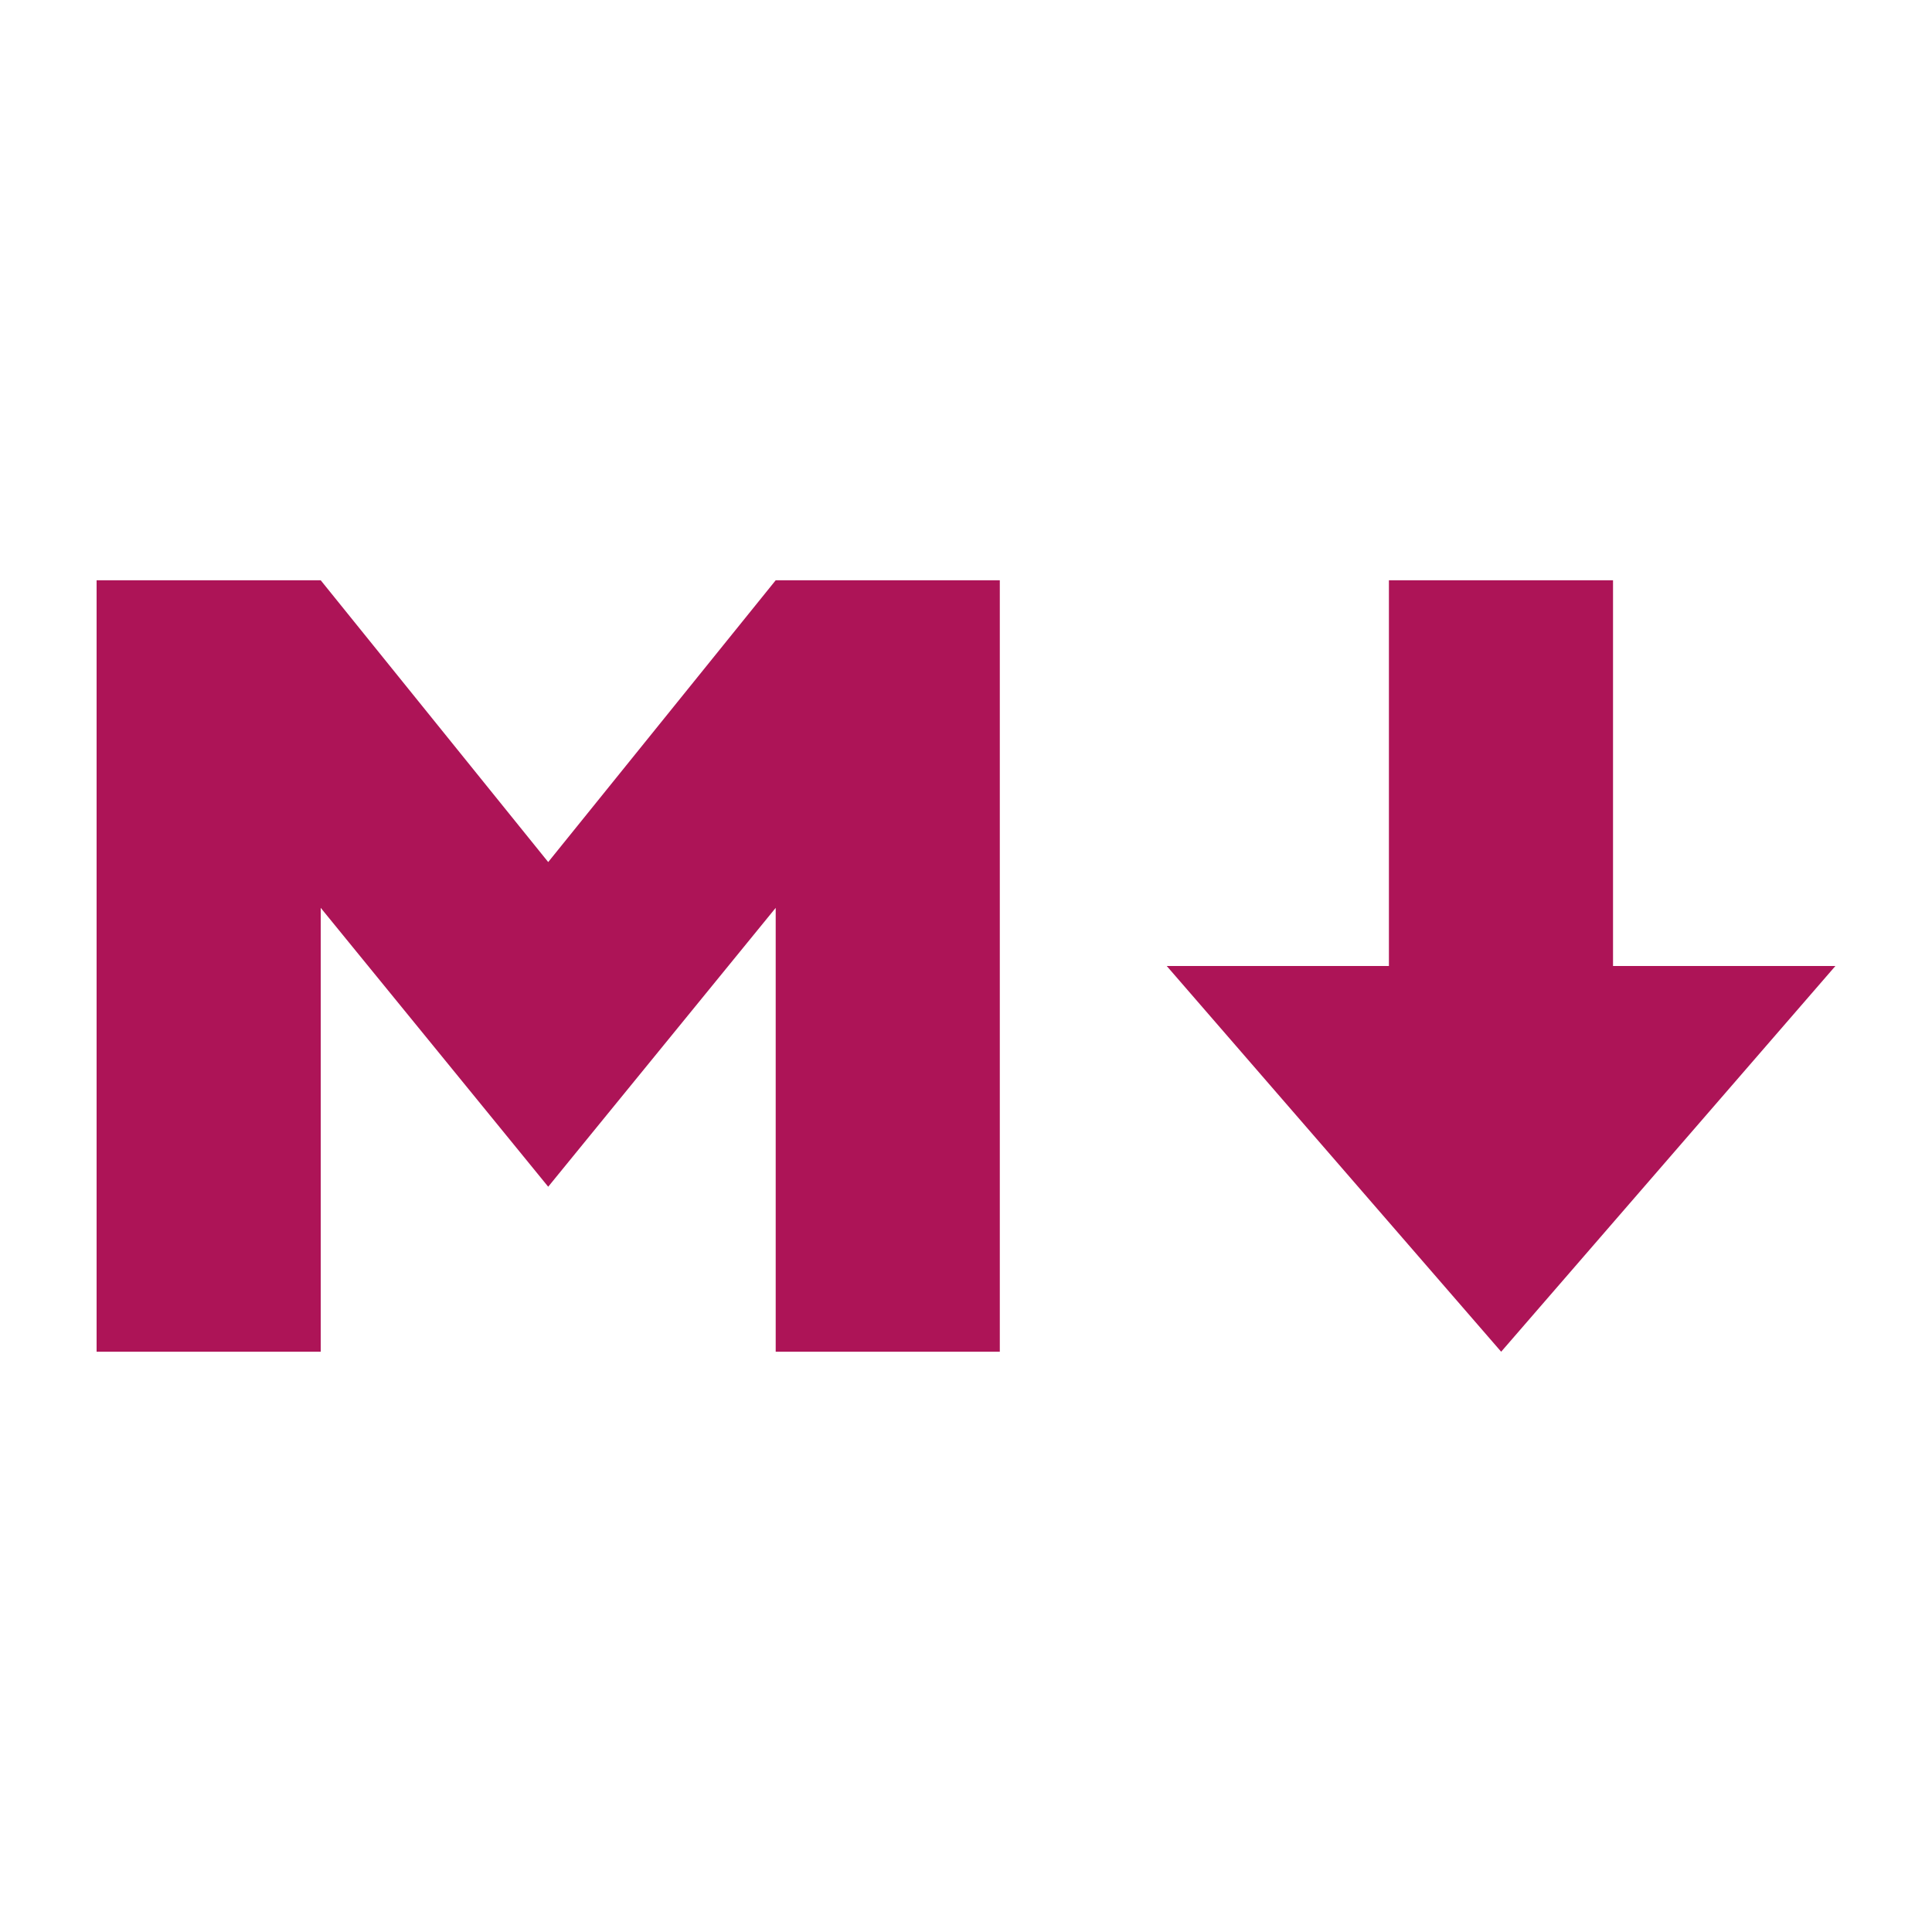
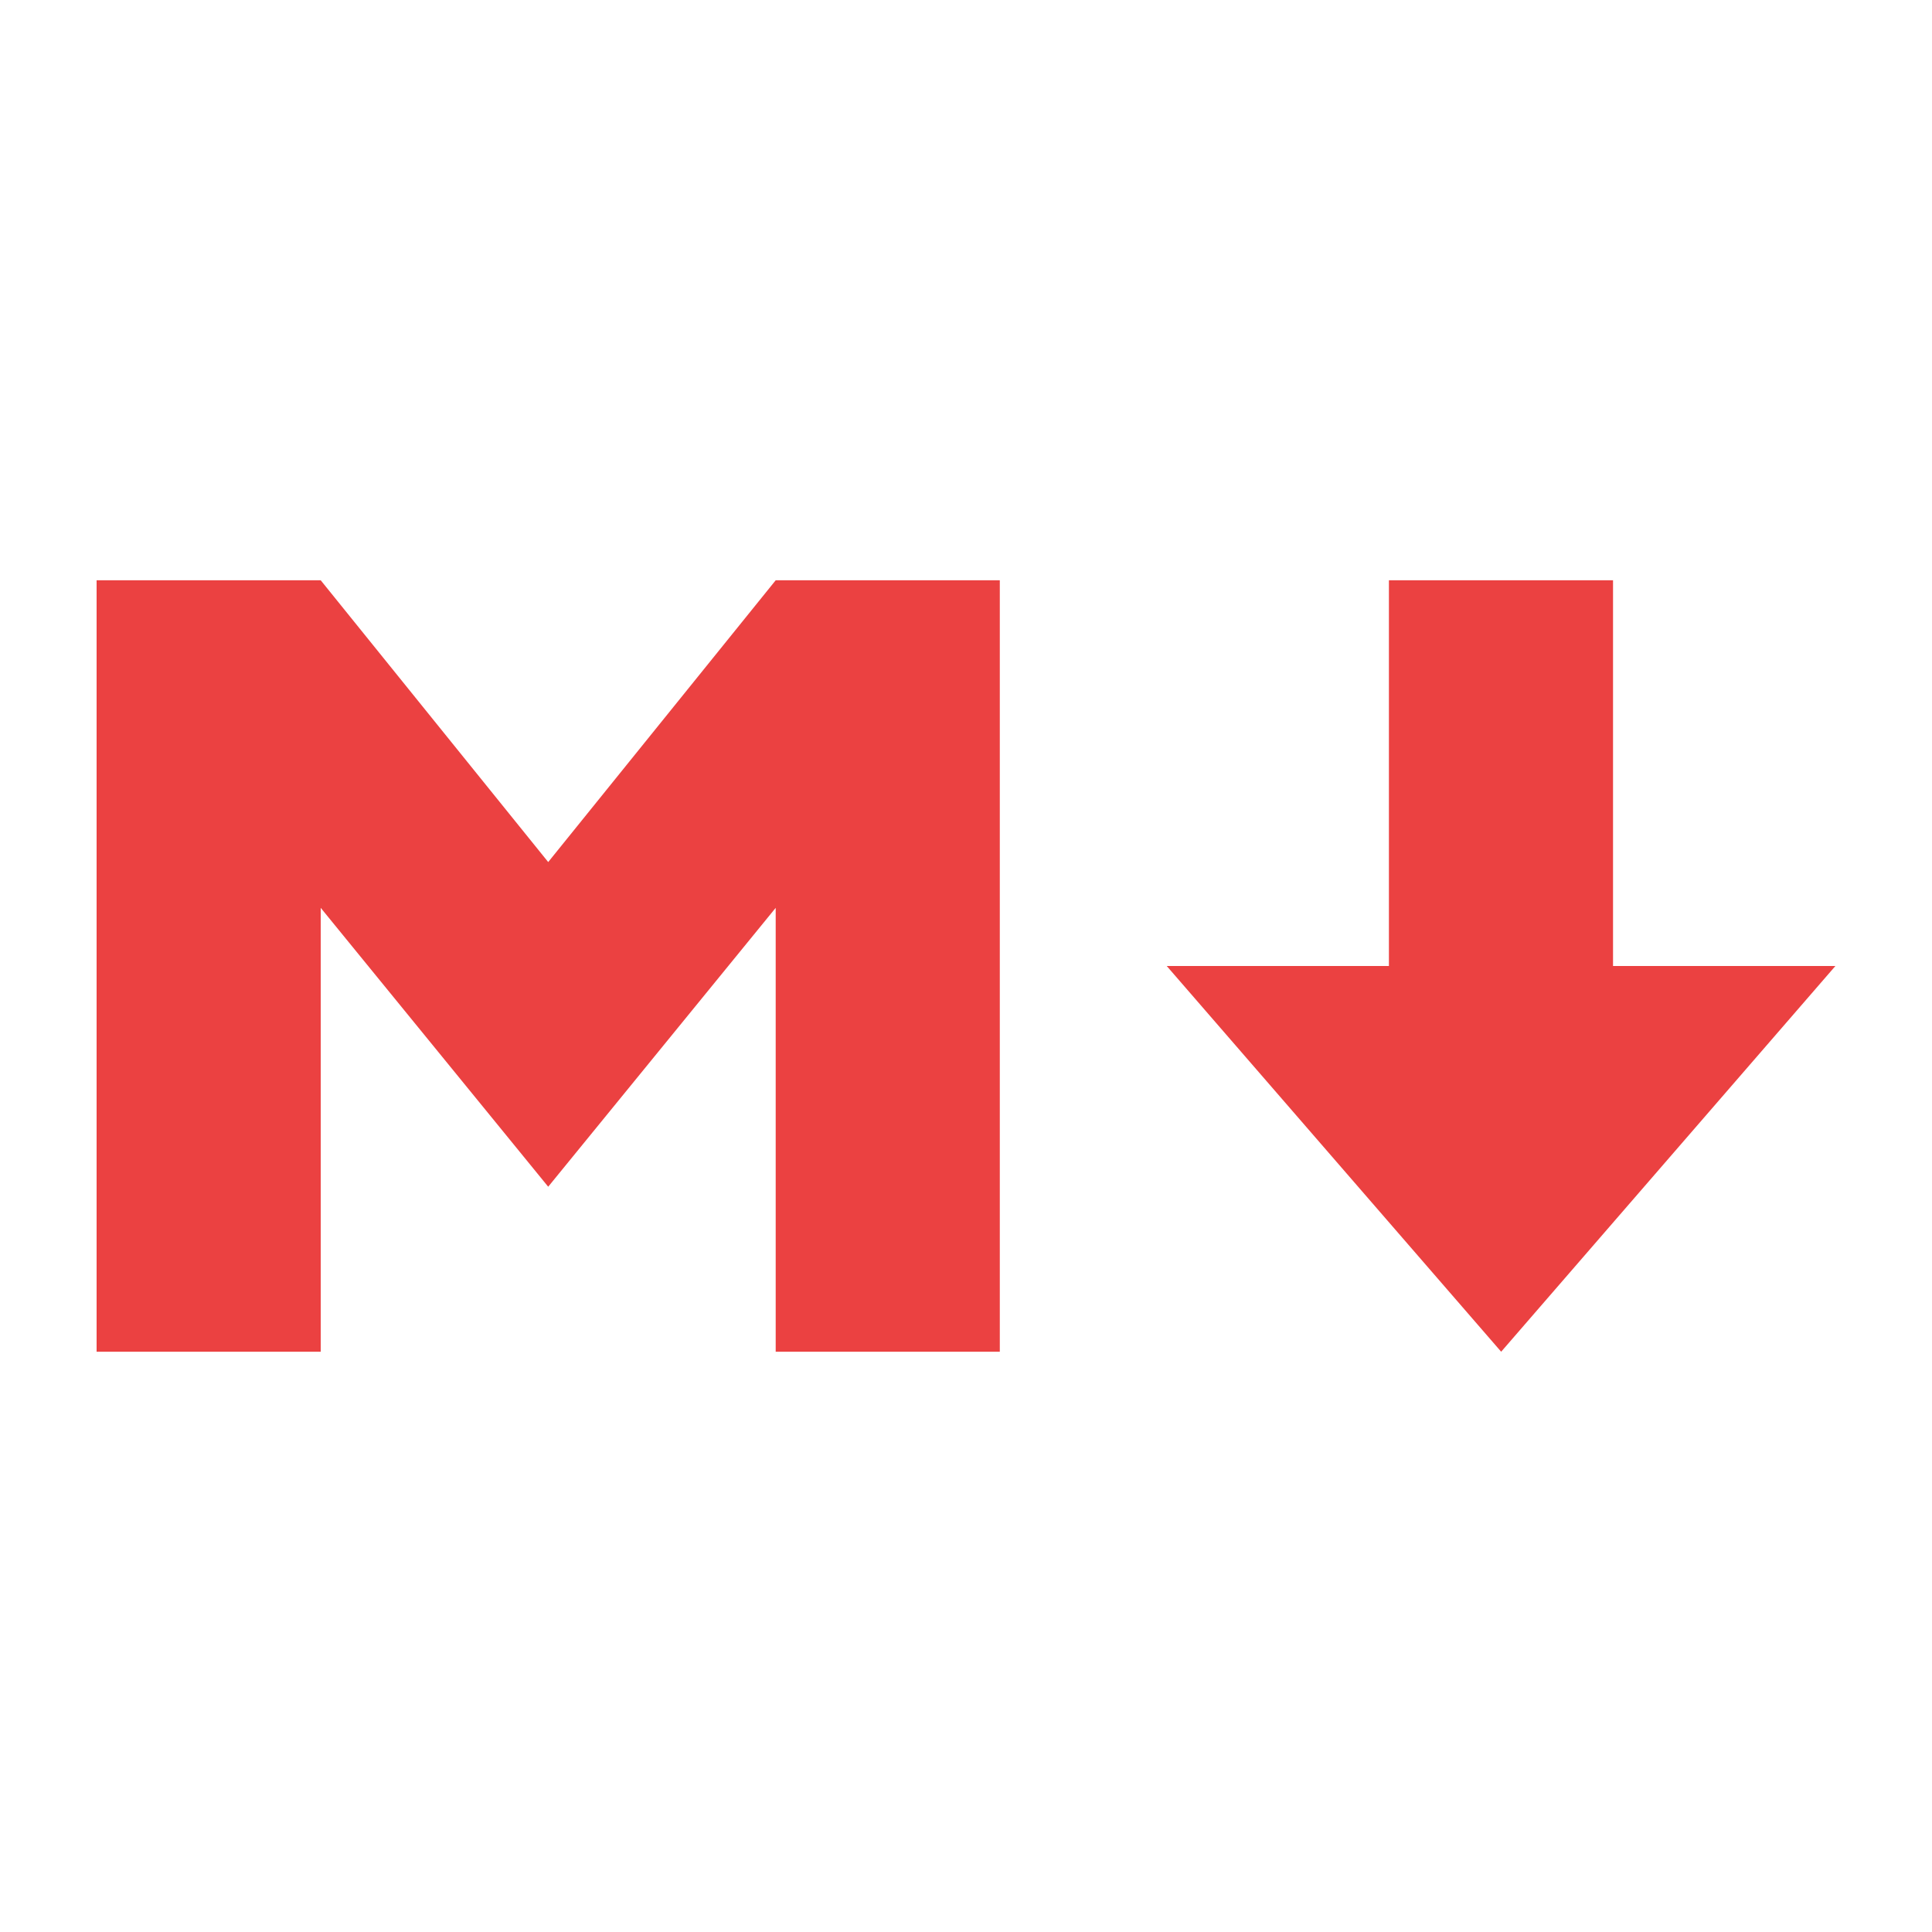
- <svg xmlns="http://www.w3.org/2000/svg" width="20" height="20" viewBox="0 0 20 20">
-   <path fill="#ad1457" d="M12.078 10h2.3V6.007h2.32V10H19l-3.46 3.993zM1 13.993V6.007h2.32l2.355 2.917L8.03 6.007h2.32v7.986H8.03V9.398l-2.355 2.887L3.32 9.398v4.595z" />
+ <svg xmlns="http://www.w3.org/2000/svg" width="100" height="100" viewBox="0 0 20 20">
+   <path fill="#eb4141" d="M12.078 10h2.3V6.007h2.32V10H19l-3.46 3.993zM1 13.993V6.007h2.32l2.355 2.917L8.03 6.007h2.32v7.986H8.03V9.398l-2.355 2.887L3.32 9.398v4.595z" />
</svg>
